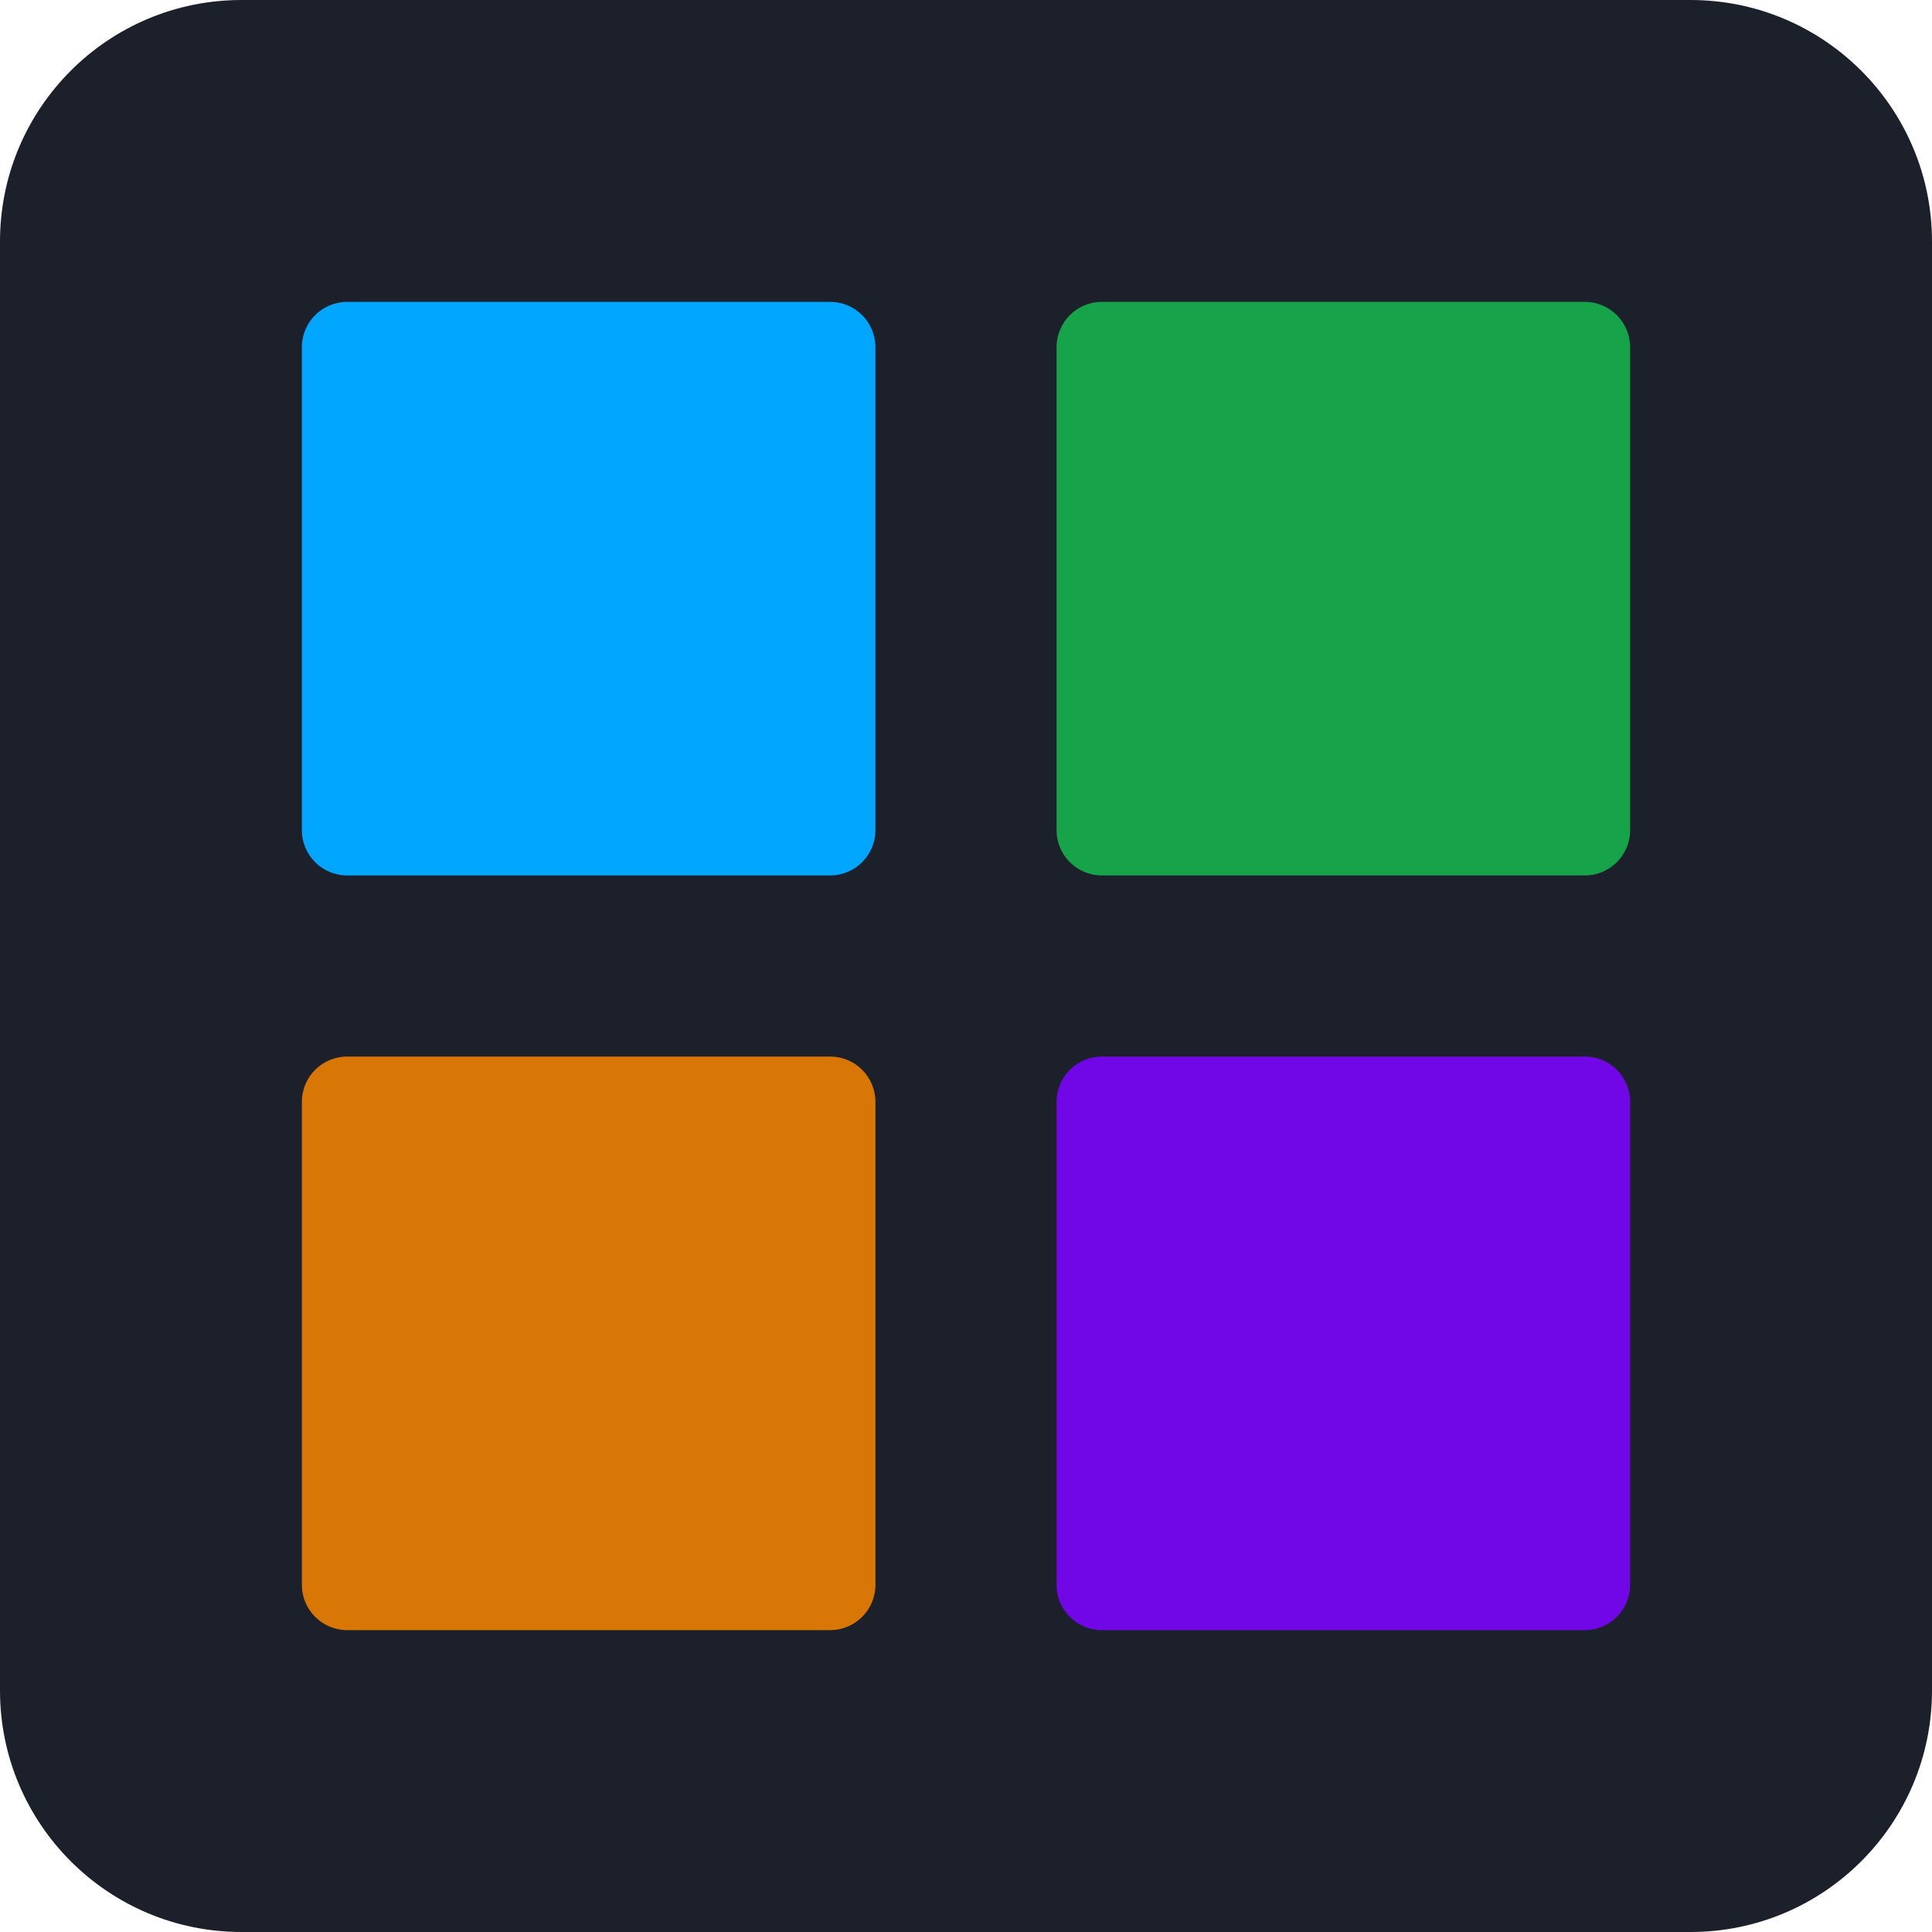
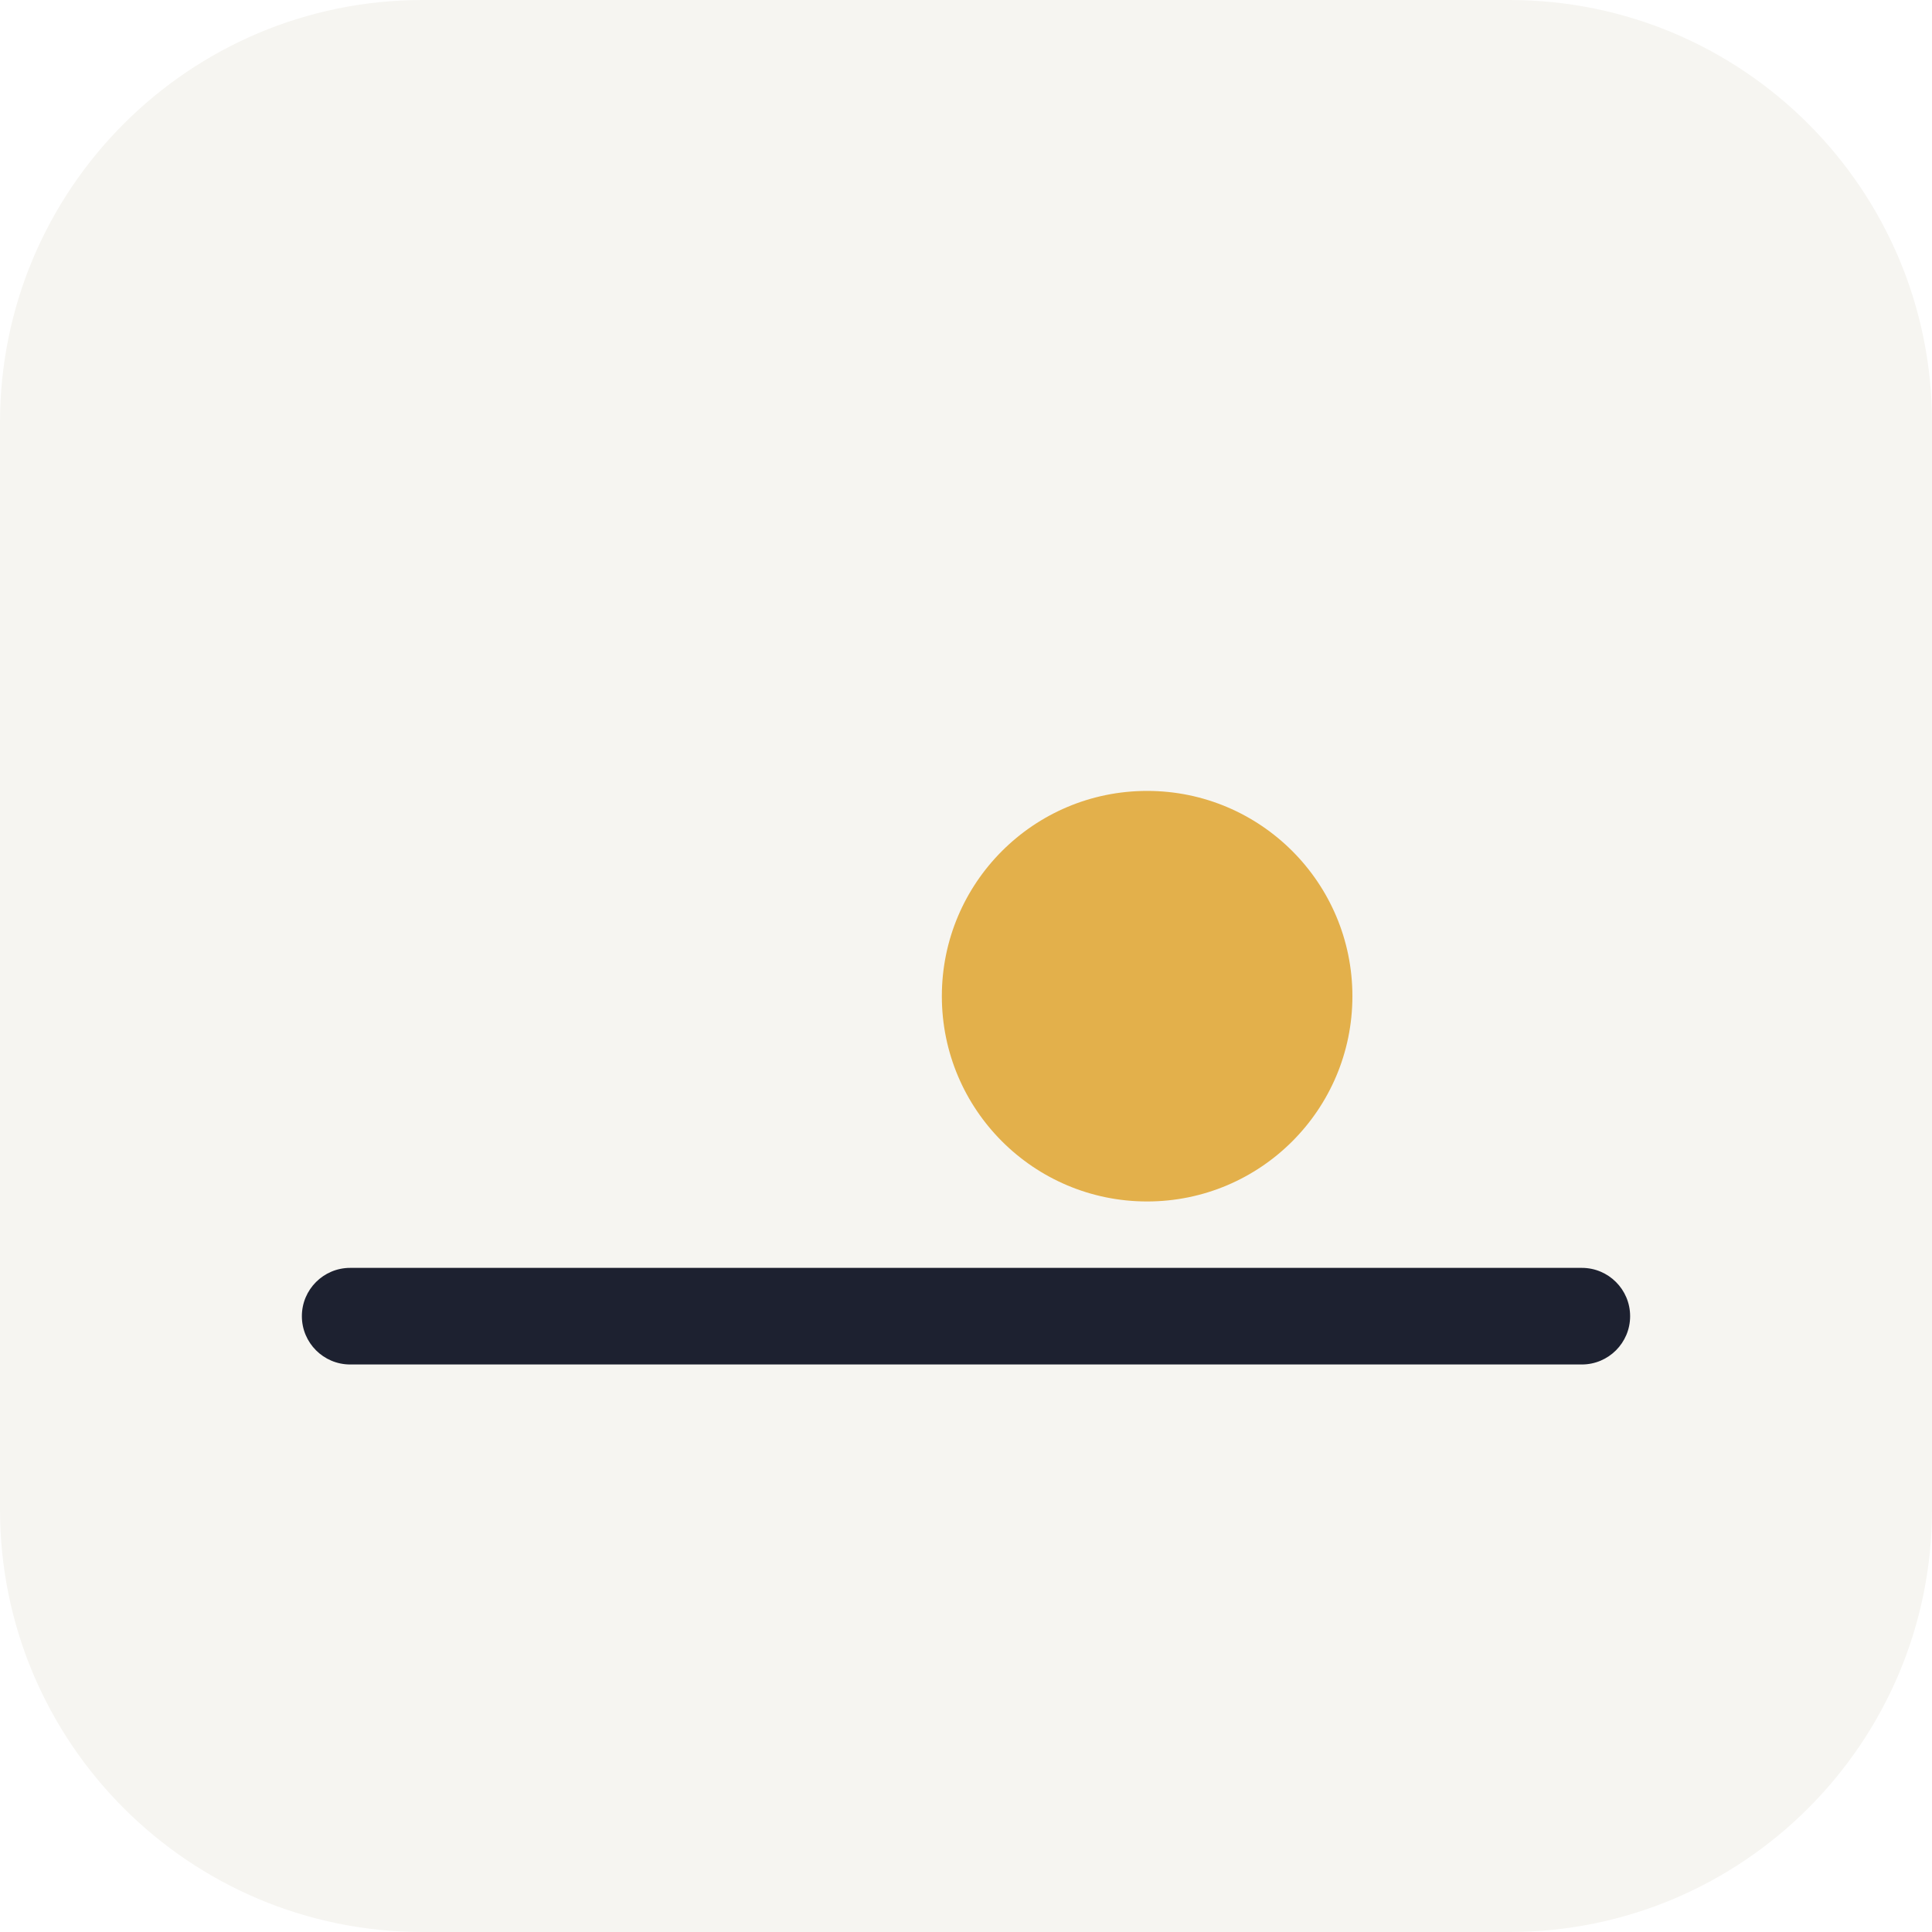
- <svg xmlns="http://www.w3.org/2000/svg" viewBox="0 0 64 64">
-   <rect width="64" height="64" rx="8" fill="#1c202b" />
-   <rect x="10" y="10" width="19" height="19" rx="1.5" fill="#00a6ff" />
-   <rect x="35" y="10" width="19" height="19" rx="1.5" fill="#16a34a" />
-   <rect x="10" y="35" width="19" height="19" rx="1.5" fill="#d97706" />
-   <rect x="35" y="35" width="19" height="19" rx="1.5" fill="#7107e7" />
+ <svg xmlns="http://www.w3.org/2000/svg" viewBox="0 0 32 32">
+   <rect width="32" height="32" rx="7" fill="#f6f5f1" />
+   <rect x="5" y="21" width="22" height="1.6" rx="0.8" fill="#1d2130" />
+   <circle cx="19" cy="16.5" r="3.4" fill="#e3b04b" />
</svg>
